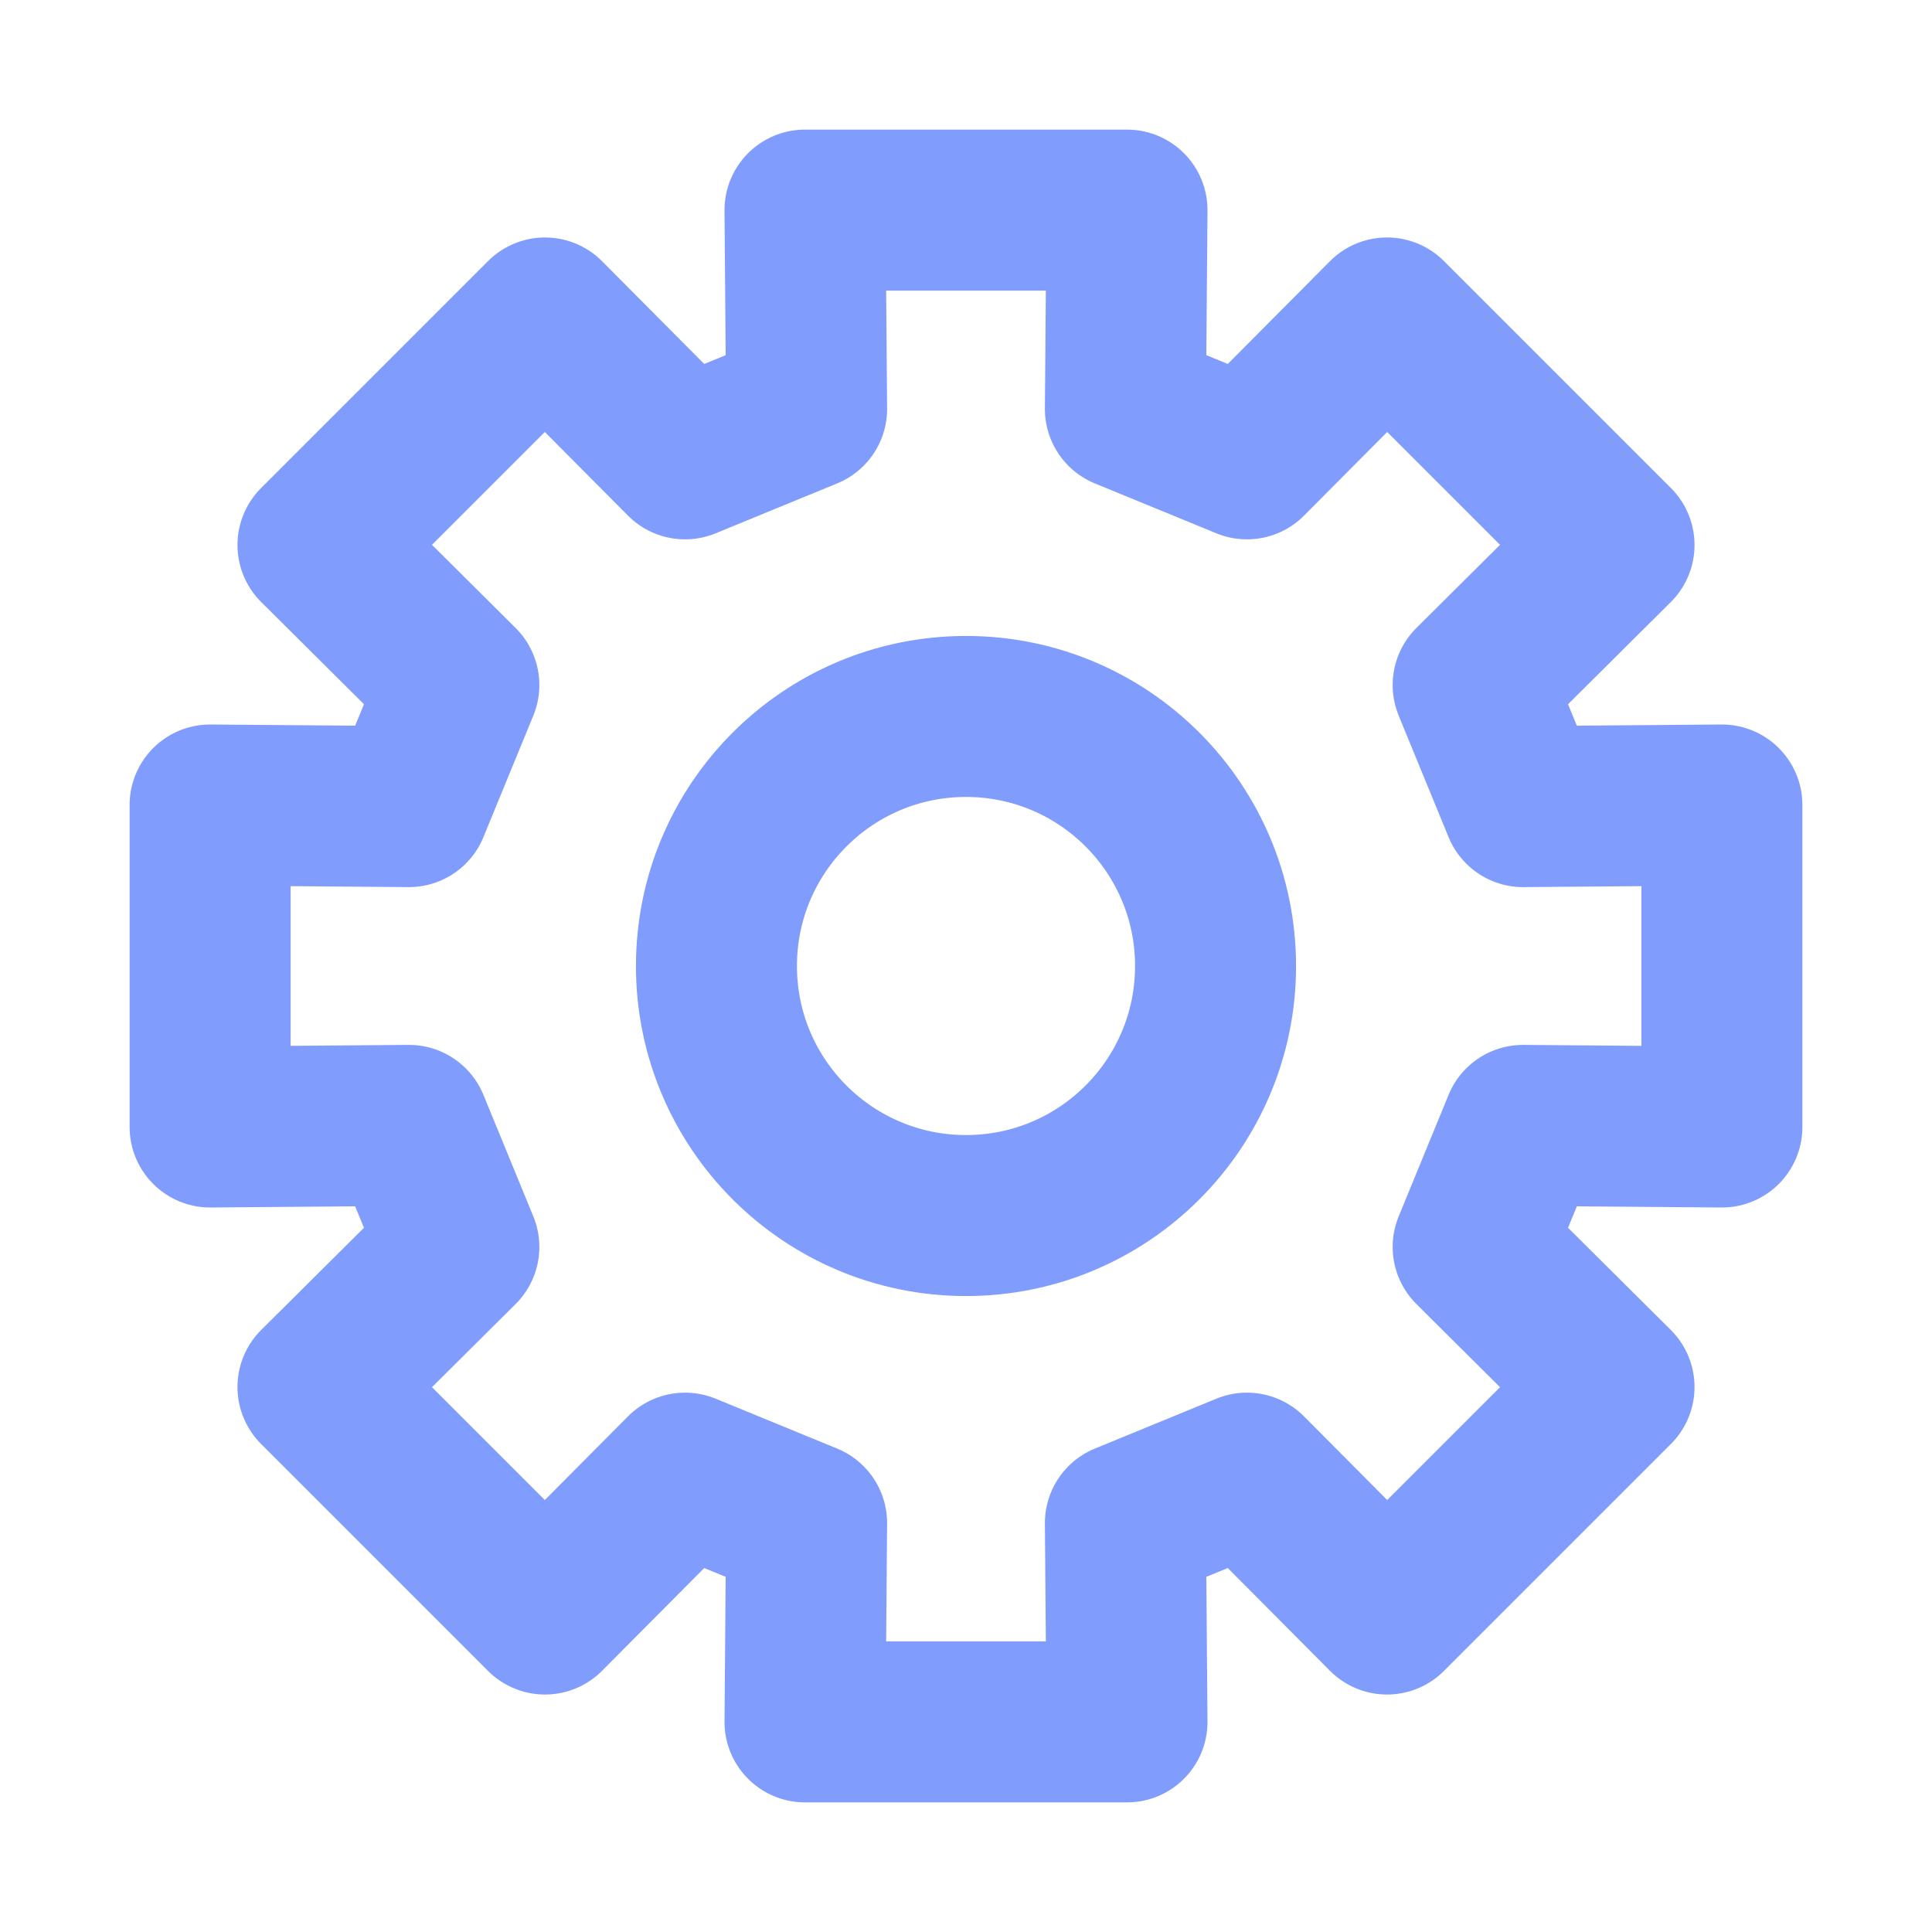
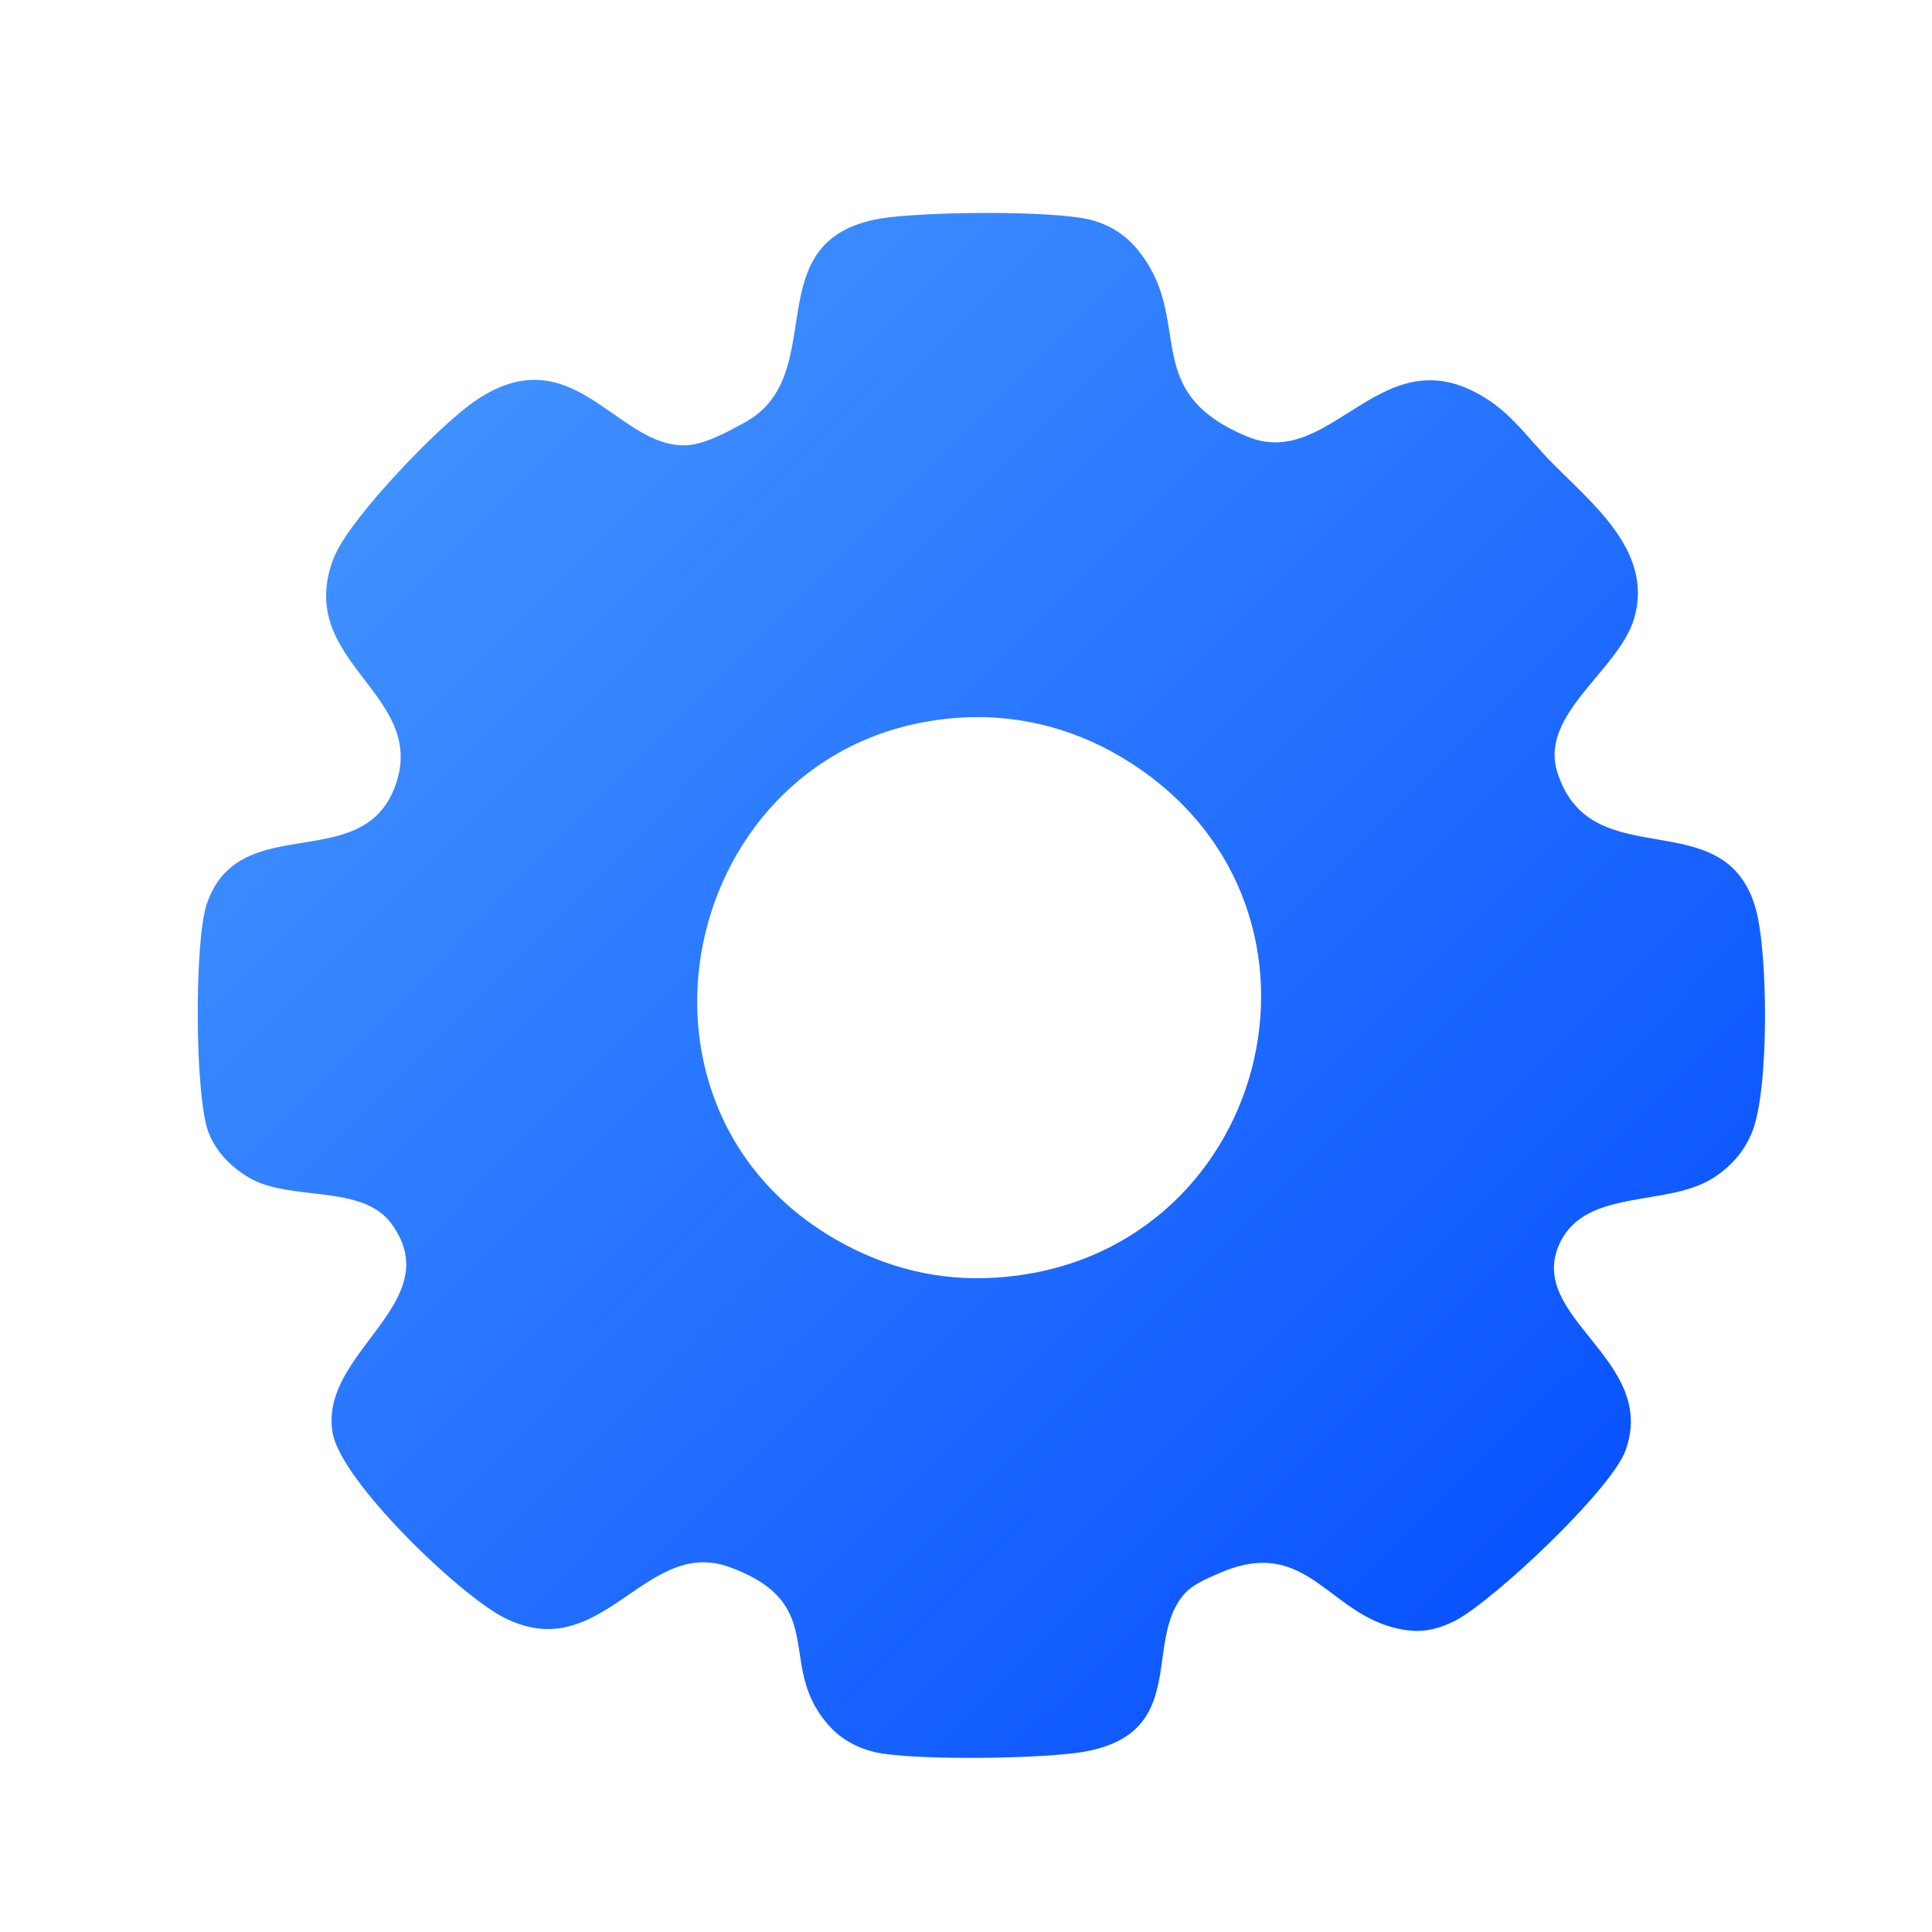
- <svg xmlns="http://www.w3.org/2000/svg" width="24" height="24" viewBox="0 0 24 24" fill="none">
+ <svg xmlns="http://www.w3.org/2000/svg" width="96" height="96" viewBox="16 16 96 96" fill="none">
  <g>
-     <g>
-       <g clip-path="url(#clip1)">
-         <path transform="matrix(1 0 0 1 2.61 2.61)" d="M7.41 2.47L7.39 0L11.39 0L11.37 2.47L12.88 3.09L14.62 1.34L17.44 4.16L15.69 5.9L16.31 7.41L18.78 7.39L18.78 11.39L16.31 11.37L15.69 12.88L17.44 14.62L14.62 17.44L12.88 15.69L11.37 16.31L11.39 18.78L7.39 18.78L7.41 16.31L5.9 15.69L4.16 17.44L1.34 14.62L3.09 12.88L2.47 11.37L0 11.39L0 7.39L2.47 7.41L3.09 5.9L1.34 4.16L4.16 1.34L5.9 3.09L7.41 2.47Z" fill="none" stroke="#809DFD" stroke-width="2" stroke-linecap="round" stroke-linejoin="round" />
-       </g>
-       <g clip-path="url(#clip1)">
-         <path transform="matrix(1 0 0 1 8.9 8.9)" d="M6.2 3.1C6.2 4.812 4.812 6.2 3.1 6.2C1.388 6.2 0 4.812 0 3.1C0 1.388 1.388 0 3.1 0C4.812 0 6.2 1.388 6.2 3.1" fill="none" stroke="#809DFD" stroke-width="2" stroke-linecap="round" stroke-linejoin="round" />
-       </g>
+     <g clip-path="url(#clip1)">
+       <path transform="matrix(1 0 0 1 25.825 26.581)" d="M44.115 76.449C49.205 75.499 47.035 71.129 48.925 68.739C49.375 68.169 50.055 67.899 50.695 67.619C55.275 65.569 56.195 69.949 60.135 70.429C60.975 70.539 61.745 70.329 62.485 69.949C64.415 68.939 70.215 63.469 70.945 61.499C72.605 56.929 65.885 54.869 67.705 51.139C69.015 48.449 73.035 49.409 75.305 47.949C76.195 47.379 76.855 46.629 77.245 45.649C78.085 43.549 78.035 36.759 77.415 34.569C75.885 29.139 69.215 33.089 67.555 27.779C66.655 24.899 70.615 22.729 71.375 20.149C72.375 16.749 69.155 14.349 67.085 12.199C66.165 11.229 65.355 10.129 64.245 9.369C58.895 5.709 56.425 12.899 52.145 11.109C46.685 8.839 49.585 5.349 46.705 1.829C46.095 1.089 45.365 0.619 44.435 0.359C42.555 -0.151 35.935 -0.061 33.925 0.279C27.635 1.339 31.525 7.999 27.205 10.399C26.315 10.879 25.105 11.579 24.075 11.549C20.705 11.459 18.525 6.009 13.685 9.409C11.895 10.679 7.745 14.989 6.845 16.949C6.425 17.879 6.255 18.929 6.475 19.939C7.135 22.979 10.875 24.699 9.935 28.089C8.525 33.139 2.115 29.479 0.455 34.319C-0.175 36.119 -0.155 43.949 0.545 45.709C0.925 46.669 1.665 47.419 2.555 47.939C4.615 49.149 8.185 48.219 9.645 50.249C12.465 54.169 5.985 56.609 6.705 60.629C7.145 63.049 12.965 68.629 15.185 69.779C16.115 70.259 17.105 70.489 18.145 70.299C21.175 69.729 23.175 66.089 26.425 67.289C31.555 69.159 28.585 72.279 31.495 75.299C32.075 75.899 32.795 76.269 33.595 76.469C35.465 76.919 42.165 76.819 44.115 76.449ZM39.725 52.899C36.855 53.099 34.175 52.429 31.705 51.009C19.825 44.159 24.235 25.919 37.895 25.079C40.955 24.889 43.875 25.709 46.425 27.369C57.755 34.719 53.175 51.989 39.725 52.899Z" fill="url(#paint3)" fill-rule="evenodd" />
    </g>
  </g>
  <defs>
    <clipPath id="clip1">
-       <path d="M0 0L24 0L24 24L0 24Z" />
+       <path d="M0 0L128 0L128 128L0 128Z" />
    </clipPath>
+     <linearGradient id="paint2" x1="0" y1="0" x2="120" y2="120" gradientUnits="userSpaceOnUse">
+       <stop offset="0" stop-color="#EEF2FE" />
+       <stop offset="1" stop-color="#CBD8F9" />
+     </linearGradient>
+     <linearGradient id="paint3" x1="0.675" y1="0.219" x2="77.575" y2="76.519" gradientUnits="userSpaceOnUse">
+       <stop offset="0" stop-color="#4A9CFF" />
+       <stop offset="1" stop-color="#0048FF" />
+     </linearGradient>
  </defs>
</svg>
